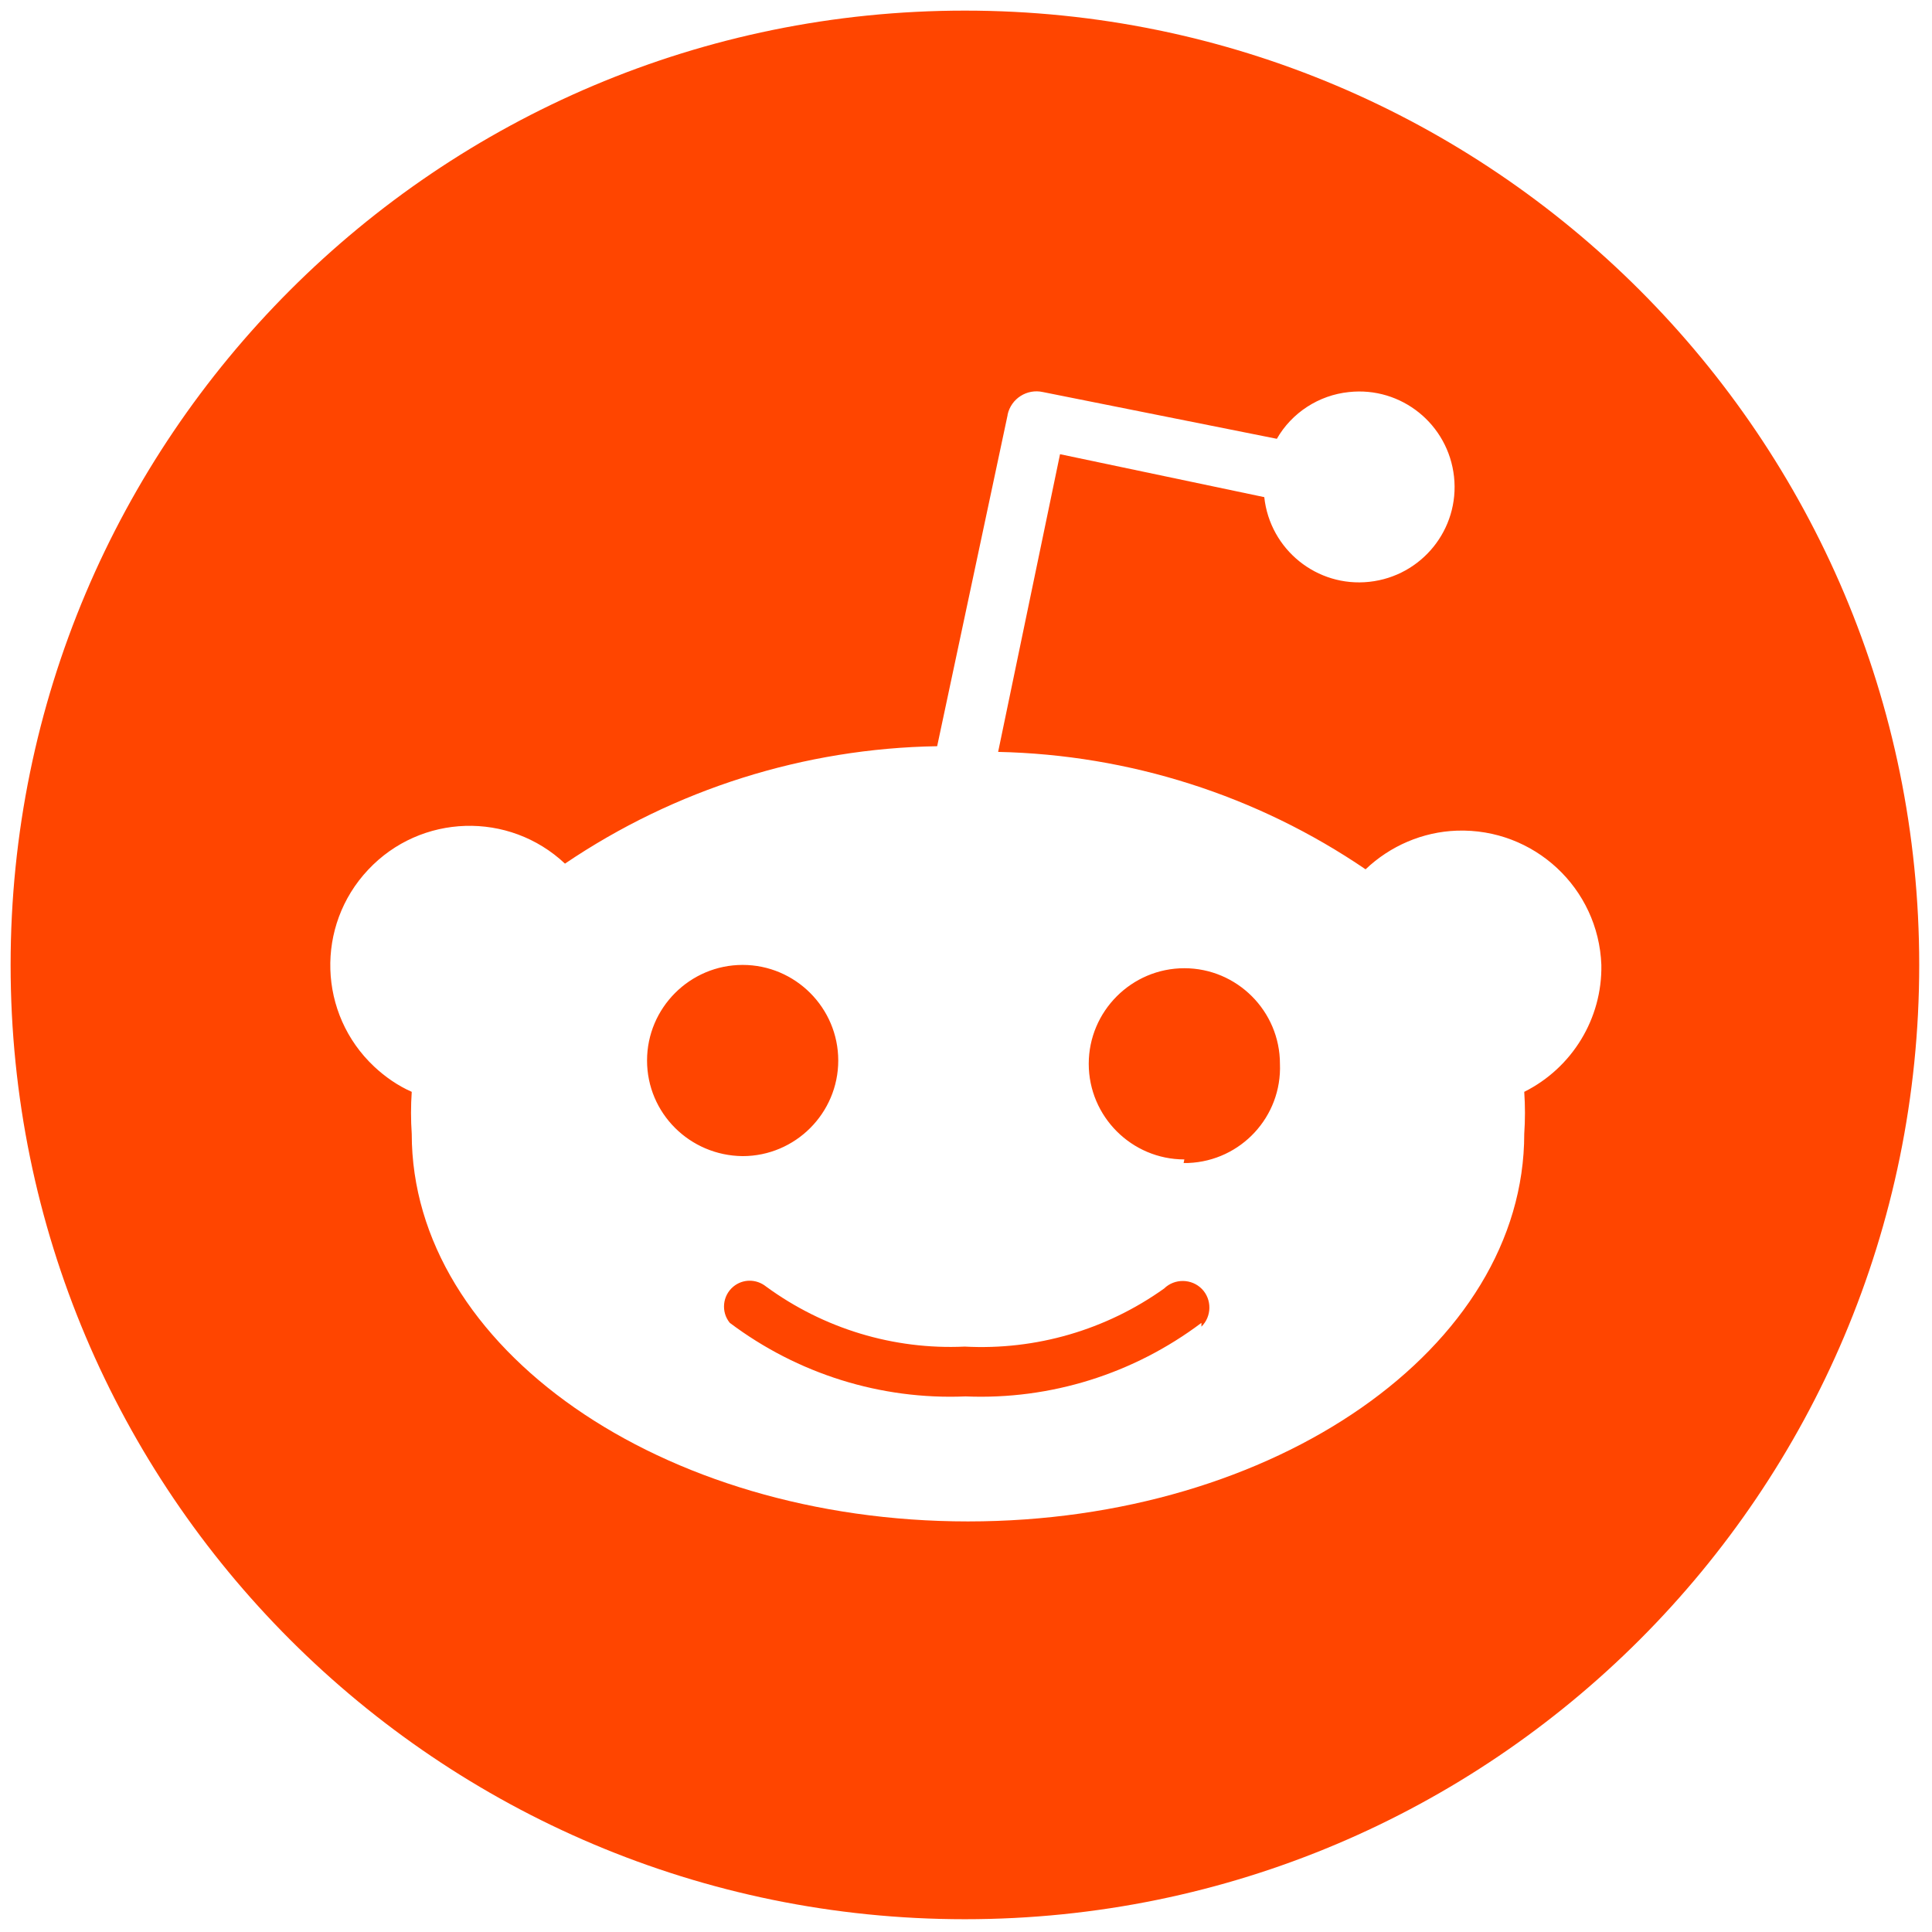
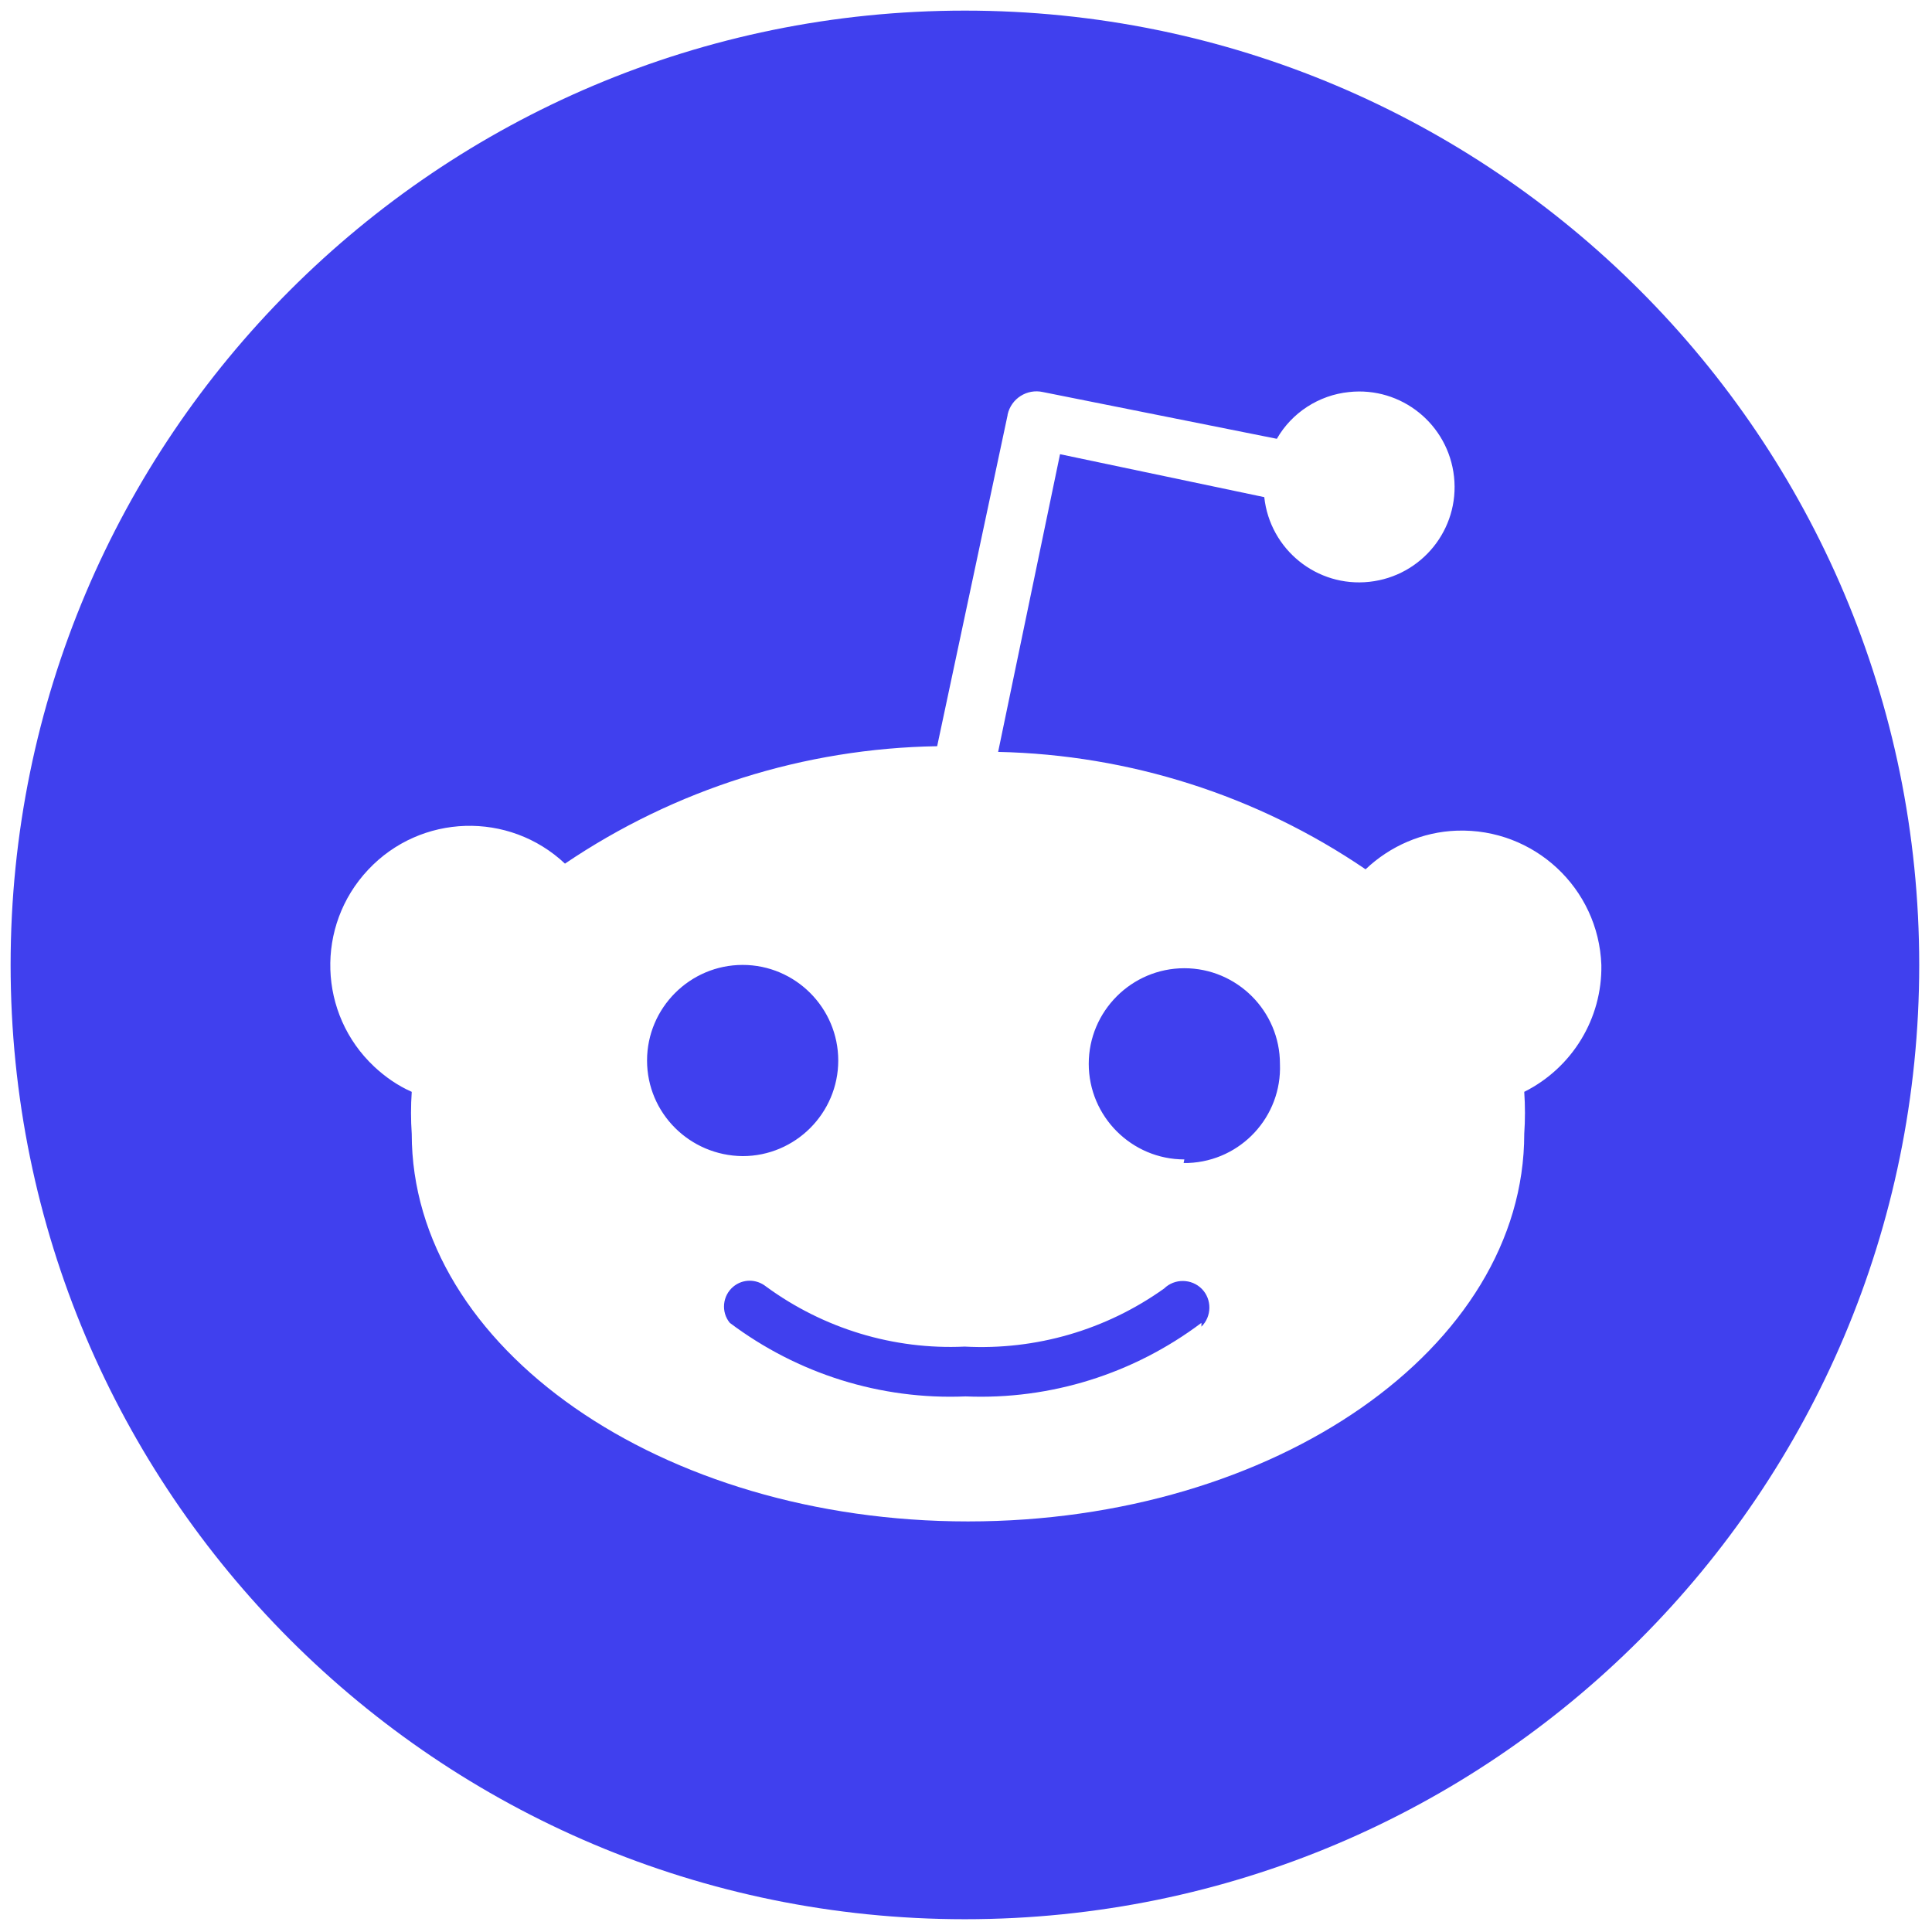
- <svg xmlns="http://www.w3.org/2000/svg" version="1.1" width="256" height="256" viewBox="0 0 256 256" xml:space="preserve">
+ <svg xmlns="http://www.w3.org/2000/svg" version="1.1" width="256" height="256" viewBox="0 0 256 256" xml:space="preserve" fill="#2424c4">
  <defs>
</defs>
-   <g style="color: #1a1a1b; stroke: none; stroke-width: 0; stroke-dasharray: none; stroke-linecap: butt; stroke-linejoin: miter; stroke-miterlimit: 10; fill: none; fill-rule: nonzero; opacity: 1;" transform="translate(1.406593 1.406593) scale(2.81 2.81)">
-     <circle cx="45" cy="45" r="45" style="stroke: none; stroke-width: 1; stroke-dasharray: none; stroke-linecap: butt; stroke-linejoin: miter; stroke-miterlimit: 10; fill: rgb(255,69,0); fill-rule: nonzero; opacity: 1;" transform="  matrix(1 0 0 1 0 0) " />
-     <path d="M 75.011 45 c -0.134 -3.624 -3.177 -6.454 -6.812 -6.331 c -1.611 0.056 -3.143 0.716 -4.306 1.823 c -5.123 -3.49 -11.141 -5.403 -17.327 -5.537 l 2.919 -14.038 l 9.631 2.025 c 0.268 2.472 2.483 4.262 4.955 3.993 c 2.472 -0.268 4.262 -2.483 3.993 -4.955 s -2.483 -4.262 -4.955 -3.993 c -1.421 0.145 -2.696 0.973 -3.4 2.204 L 48.68 17.987 c -0.749 -0.168 -1.499 0.302 -1.667 1.063 c 0 0.011 0 0.011 0 0.022 l -3.322 15.615 c -6.264 0.101 -12.36 2.025 -17.55 5.537 c -2.64 -2.483 -6.801 -2.36 -9.284 0.291 c -2.483 2.64 -2.36 6.801 0.291 9.284 c 0.515 0.481 1.107 0.895 1.767 1.186 c -0.045 0.66 -0.045 1.32 0 1.98 c 0 10.078 11.745 18.277 26.23 18.277 c 14.485 0 26.23 -8.188 26.23 -18.277 c 0.045 -0.66 0.045 -1.32 0 -1.98 C 73.635 49.855 75.056 47.528 75.011 45 z M 30.011 49.508 c 0 -2.483 2.025 -4.508 4.508 -4.508 c 2.483 0 4.508 2.025 4.508 4.508 s -2.025 4.508 -4.508 4.508 C 32.025 53.993 30.011 51.991 30.011 49.508 z M 56.152 62.058 v -0.179 c -3.199 2.405 -7.114 3.635 -11.119 3.468 c -4.005 0.168 -7.919 -1.063 -11.119 -3.468 c -0.425 -0.515 -0.347 -1.286 0.168 -1.711 c 0.447 -0.369 1.085 -0.369 1.544 0 c 2.707 1.98 6.007 2.987 9.362 2.83 c 3.356 0.179 6.667 -0.783 9.407 -2.74 c 0.492 -0.481 1.297 -0.47 1.779 0.022 C 56.655 60.772 56.644 61.577 56.152 62.058 z M 55.537 54.34 c -0.078 0 -0.145 0 -0.224 0 l 0.034 -0.168 c -2.483 0 -4.508 -2.025 -4.508 -4.508 s 2.025 -4.508 4.508 -4.508 s 4.508 2.025 4.508 4.508 C 59.955 52.148 58.02 54.239 55.537 54.34 z" style="stroke: none; stroke-width: 1; stroke-dasharray: none; stroke-linecap: butt; stroke-linejoin: miter; stroke-miterlimit: 10; fill: rgb(255,255,255); fill-rule: nonzero; opacity: 1;" transform=" matrix(1 0 0 1 0 0) " stroke-linecap="round" />
+   <g style="color: #2424c4;background-color:#2424c4; stroke: none; stroke-width: 0; stroke-dasharray: none; stroke-linecap: butt; stroke-linejoin: miter; stroke-miterlimit: 10; fill: none; fill-rule: nonzero; opacity: 1;" transform="translate(1.406593 1.406593) scale(2.81 2.81)">
+     <circle cx="45" cy="45" r="45" style="stroke: none; stroke-width: 1; stroke-dasharray: none; stroke-linecap: butt; stroke-linejoin: miter; stroke-miterlimit: 10; fill: #4040ee; fill-rule: nonzero; opacity: 1;" transform="  matrix(1 0 0 1 0 0) " />
+     <path fill="blue" d="M 75.011 45 c -0.134 -3.624 -3.177 -6.454 -6.812 -6.331 c -1.611 0.056 -3.143 0.716 -4.306 1.823 c -5.123 -3.49 -11.141 -5.403 -17.327 -5.537 l 2.919 -14.038 l 9.631 2.025 c 0.268 2.472 2.483 4.262 4.955 3.993 c 2.472 -0.268 4.262 -2.483 3.993 -4.955 s -2.483 -4.262 -4.955 -3.993 c -1.421 0.145 -2.696 0.973 -3.4 2.204 L 48.68 17.987 c -0.749 -0.168 -1.499 0.302 -1.667 1.063 c 0 0.011 0 0.011 0 0.022 l -3.322 15.615 c -6.264 0.101 -12.36 2.025 -17.55 5.537 c -2.64 -2.483 -6.801 -2.36 -9.284 0.291 c -2.483 2.64 -2.36 6.801 0.291 9.284 c 0.515 0.481 1.107 0.895 1.767 1.186 c -0.045 0.66 -0.045 1.32 0 1.98 c 0 10.078 11.745 18.277 26.23 18.277 c 14.485 0 26.23 -8.188 26.23 -18.277 c 0.045 -0.66 0.045 -1.32 0 -1.98 C 73.635 49.855 75.056 47.528 75.011 45 z M 30.011 49.508 c 0 -2.483 2.025 -4.508 4.508 -4.508 c 2.483 0 4.508 2.025 4.508 4.508 s -2.025 4.508 -4.508 4.508 C 32.025 53.993 30.011 51.991 30.011 49.508 z M 56.152 62.058 v -0.179 c -3.199 2.405 -7.114 3.635 -11.119 3.468 c -4.005 0.168 -7.919 -1.063 -11.119 -3.468 c -0.425 -0.515 -0.347 -1.286 0.168 -1.711 c 0.447 -0.369 1.085 -0.369 1.544 0 c 2.707 1.98 6.007 2.987 9.362 2.83 c 3.356 0.179 6.667 -0.783 9.407 -2.74 c 0.492 -0.481 1.297 -0.47 1.779 0.022 C 56.655 60.772 56.644 61.577 56.152 62.058 z M 55.537 54.34 c -0.078 0 -0.145 0 -0.224 0 l 0.034 -0.168 c -2.483 0 -4.508 -2.025 -4.508 -4.508 s 2.025 -4.508 4.508 -4.508 s 4.508 2.025 4.508 4.508 C 59.955 52.148 58.02 54.239 55.537 54.34 z" style="stroke: none; stroke-width: 1; stroke-dasharray: none; stroke-linecap: butt; stroke-linejoin: miter; stroke-miterlimit: 10; fill: rgb(255,255,255); fill-rule: nonzero; opacity: 1;" transform=" matrix(1 0 0 1 0 0) " stroke-linecap="round" />
  </g>
</svg>
